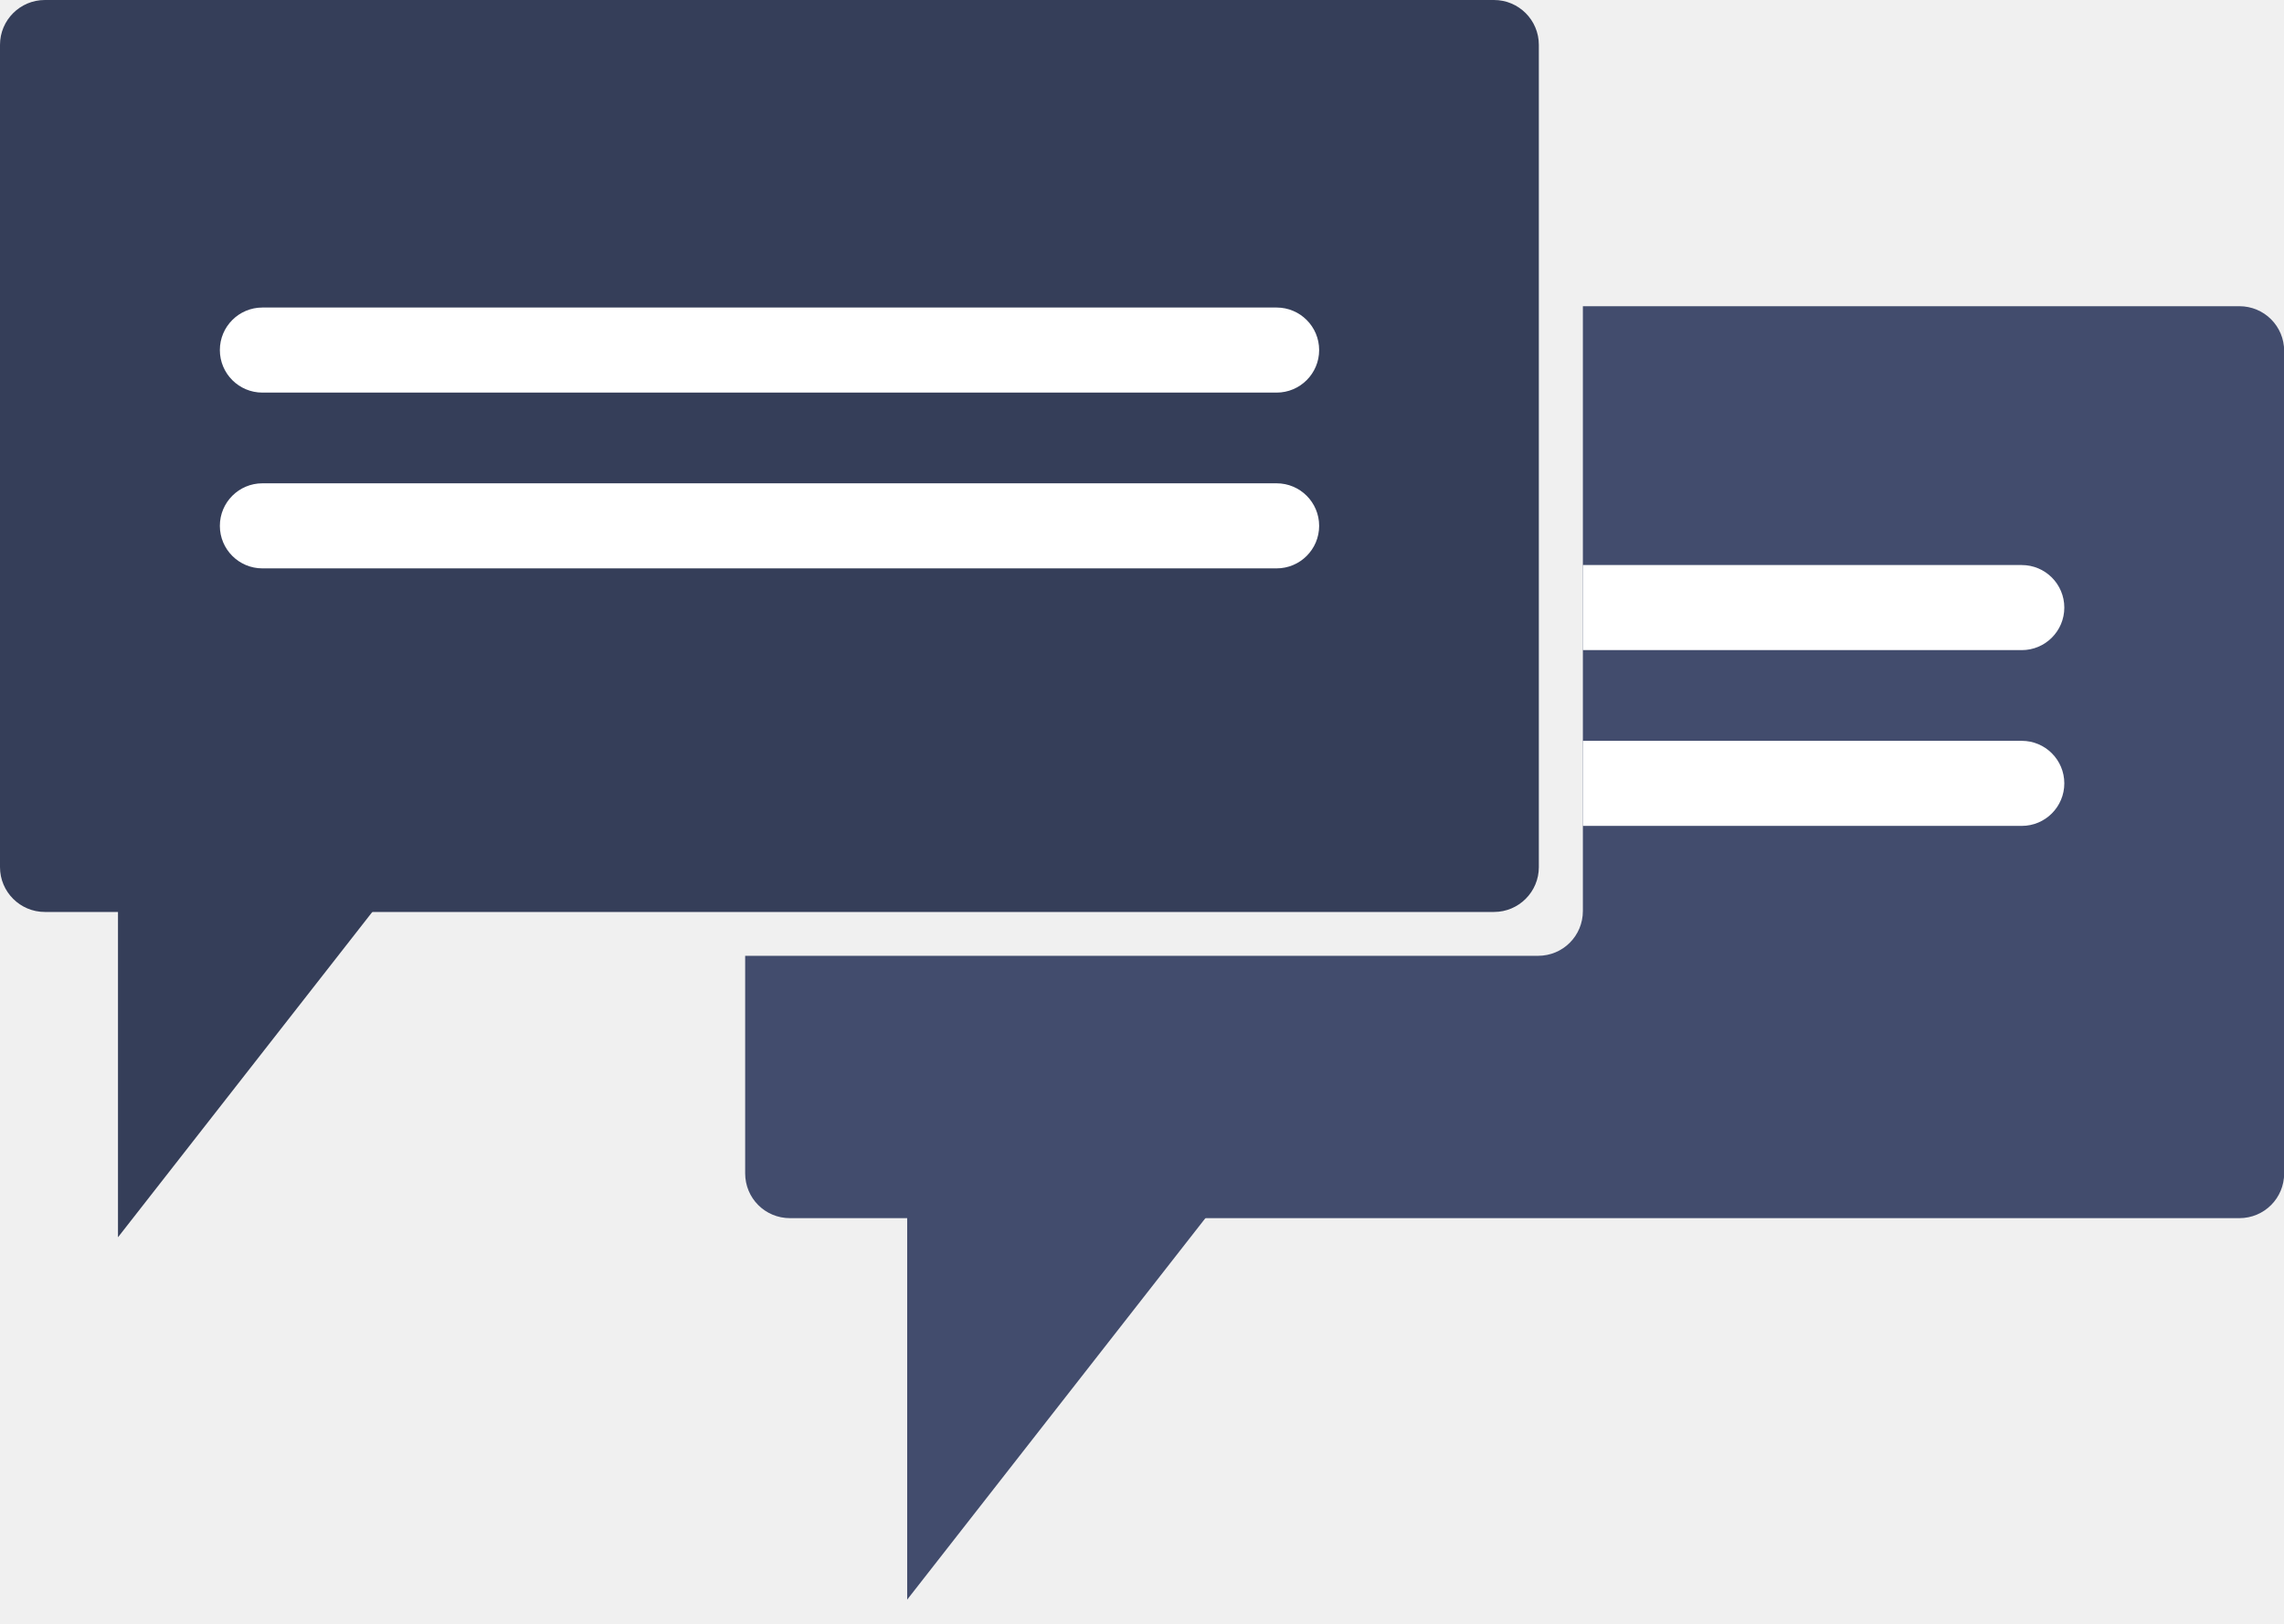
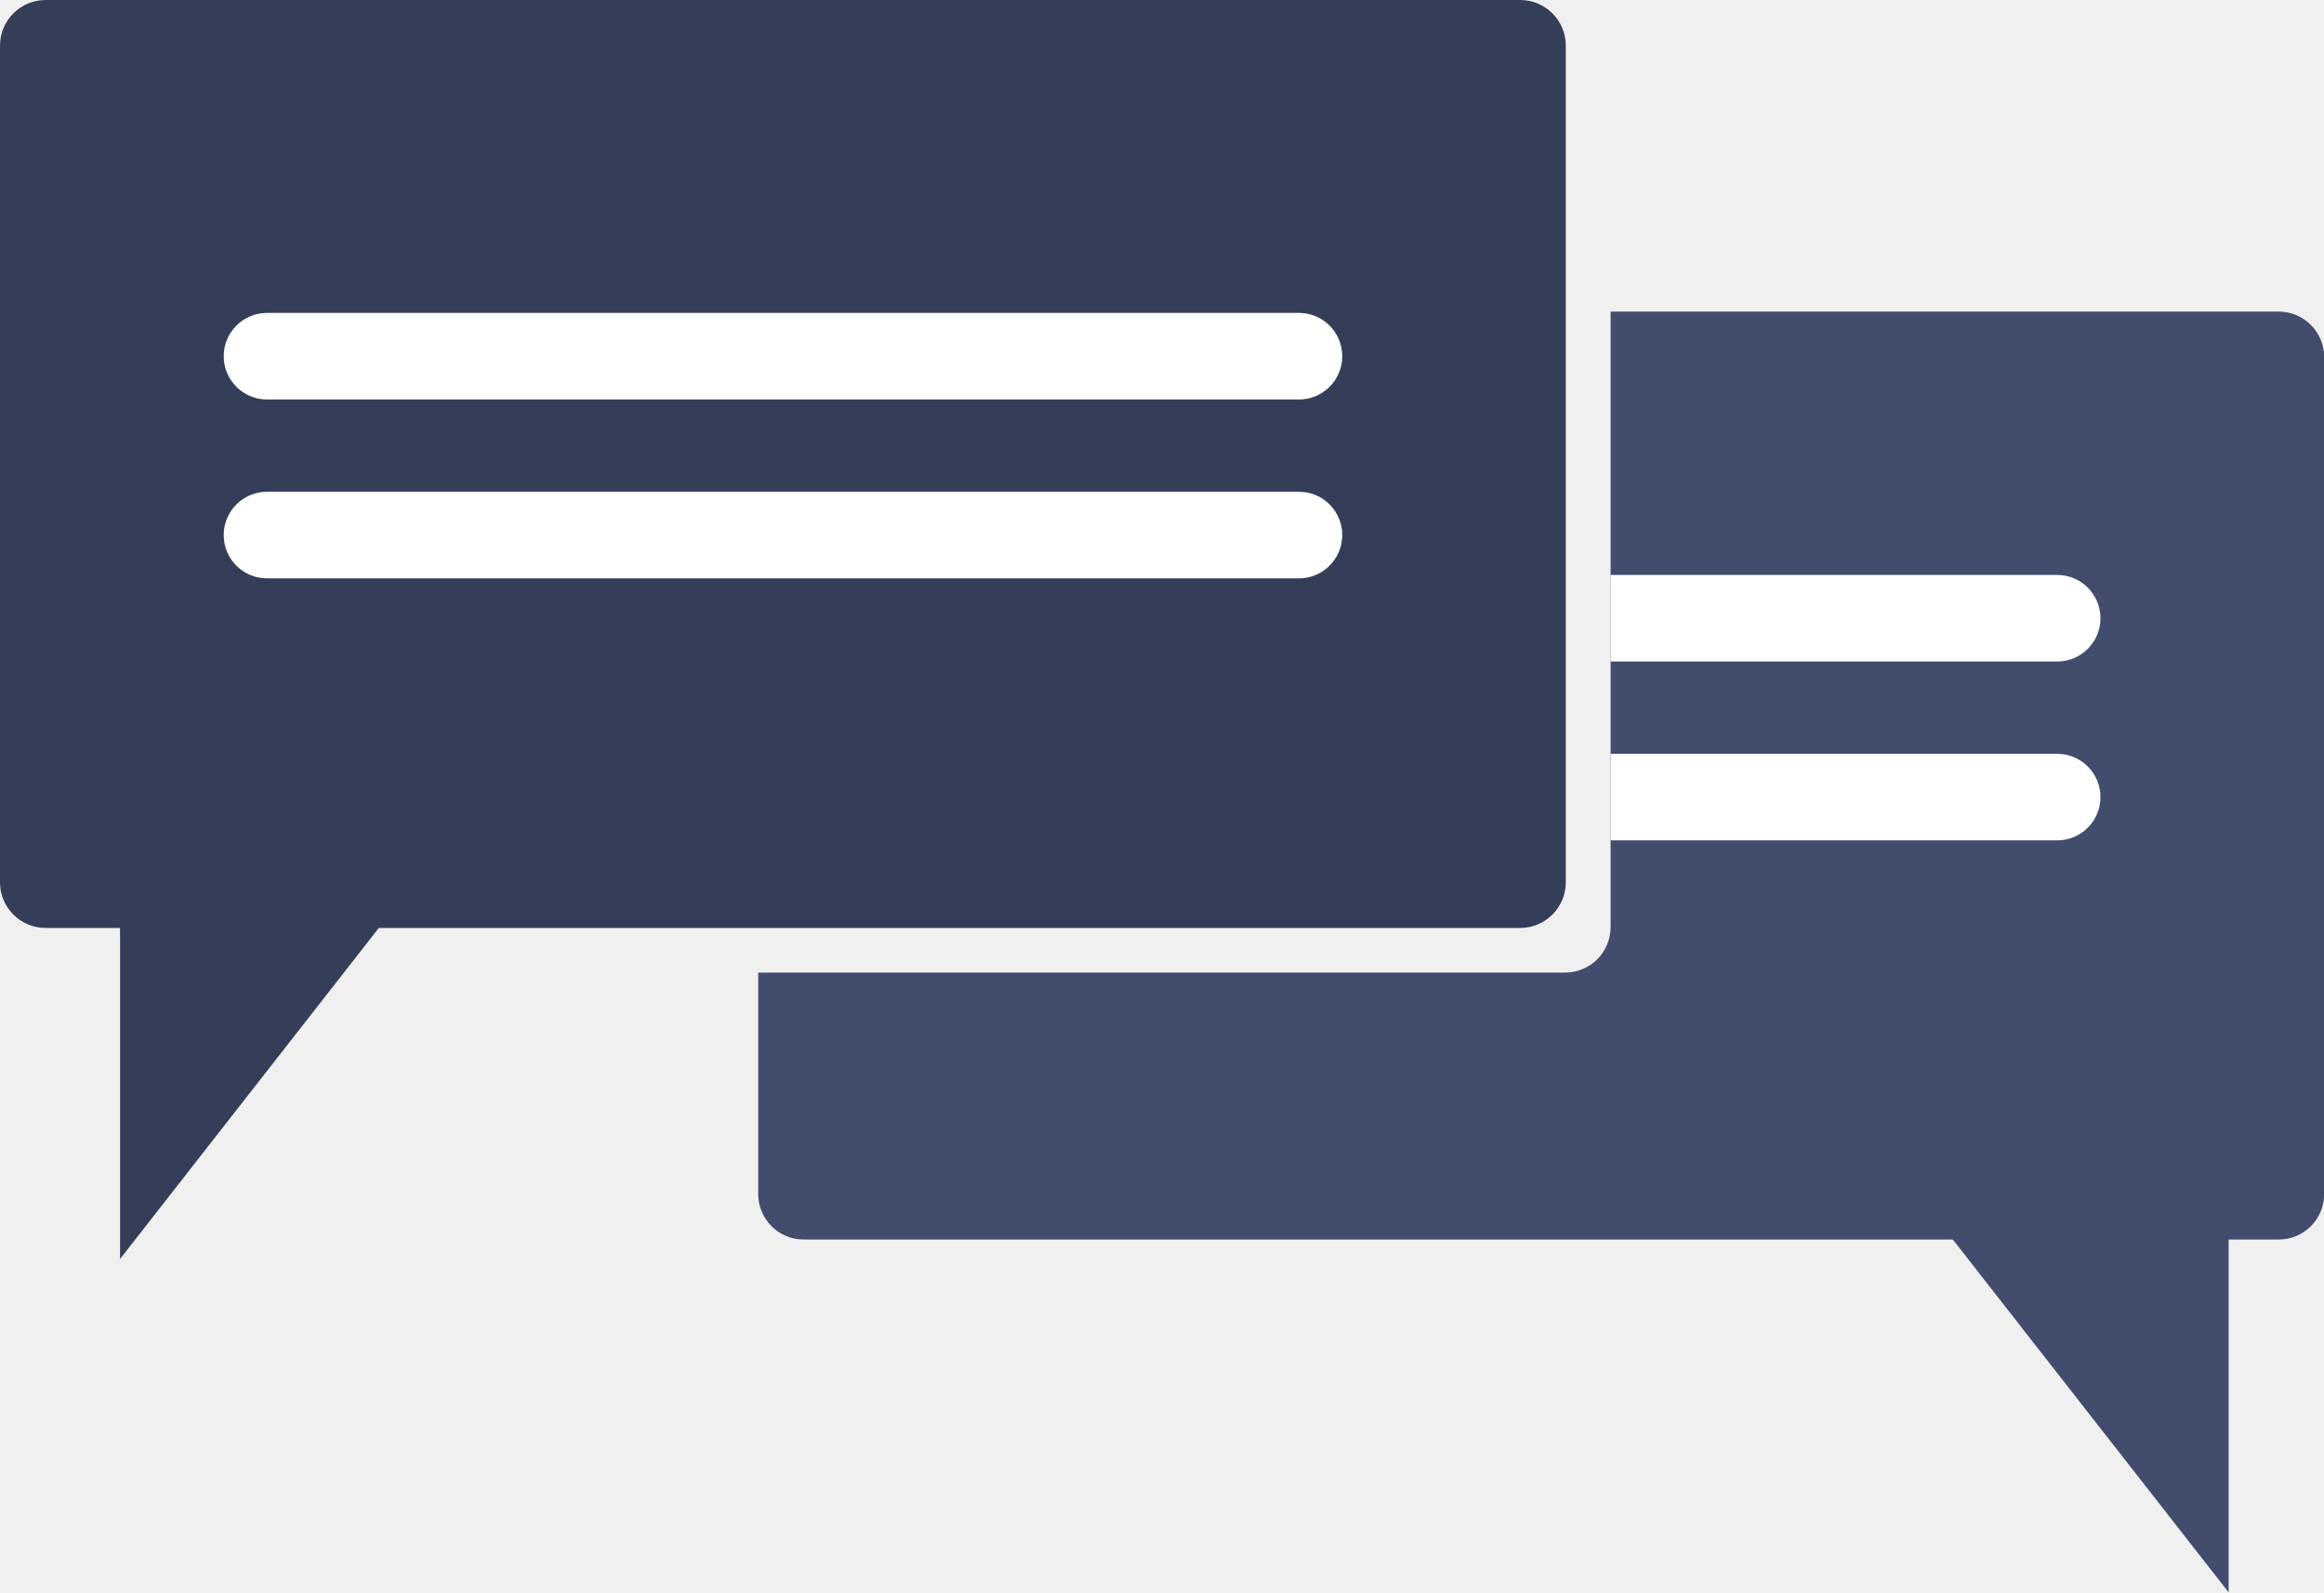
- <svg xmlns="http://www.w3.org/2000/svg" height="9.771mm" viewBox="0 0 13.744 9.771" width="13.744mm">
+ <svg xmlns="http://www.w3.org/2000/svg" height="9.419mm" viewBox="0 0 13.744 9.419" width="13.744mm">
  <clipPath id="a">
    <path d="m9.525 2.863h3.175v2.646h-3.175z" />
  </clipPath>
  <path d="m9.525 1.843v3.64c0 .15-.12.27-.27.27h-4.771v1.309c0 .15.12.27.27.27h8.721c.15 0 .27-.12.27-.27v-4.949c0-.15-.12-.27-.27-.27z" fill="#424c6d" />
-   <path d="m5.459 7.133v2.495l1.95-2.495z" fill="#424c6d" />
+   <path d="m13.18 6.924v2.495l-1.95-2.495z" fill="#424c6d" />
  <g clip-path="url(#a)" fill="#fff">
    <rect height=".512" ry=".256" width="6.615" x="5.807" y="4.459" />
    <rect height=".512" ry=".256" width="6.615" x="5.807" y="3.401" />
  </g>
  <path d="m.71 4.952v2.495l1.95-2.495z" fill="#353e59" />
  <rect fill="#353e59" height="5.489" ry=".27" width="9.26" />
  <g fill="#fff">
    <rect height=".512" ry=".256" width="6.615" x="1.323" y="1.851" />
    <rect height=".512" ry=".256" width="6.615" x="1.323" y="2.909" />
  </g>
</svg>
